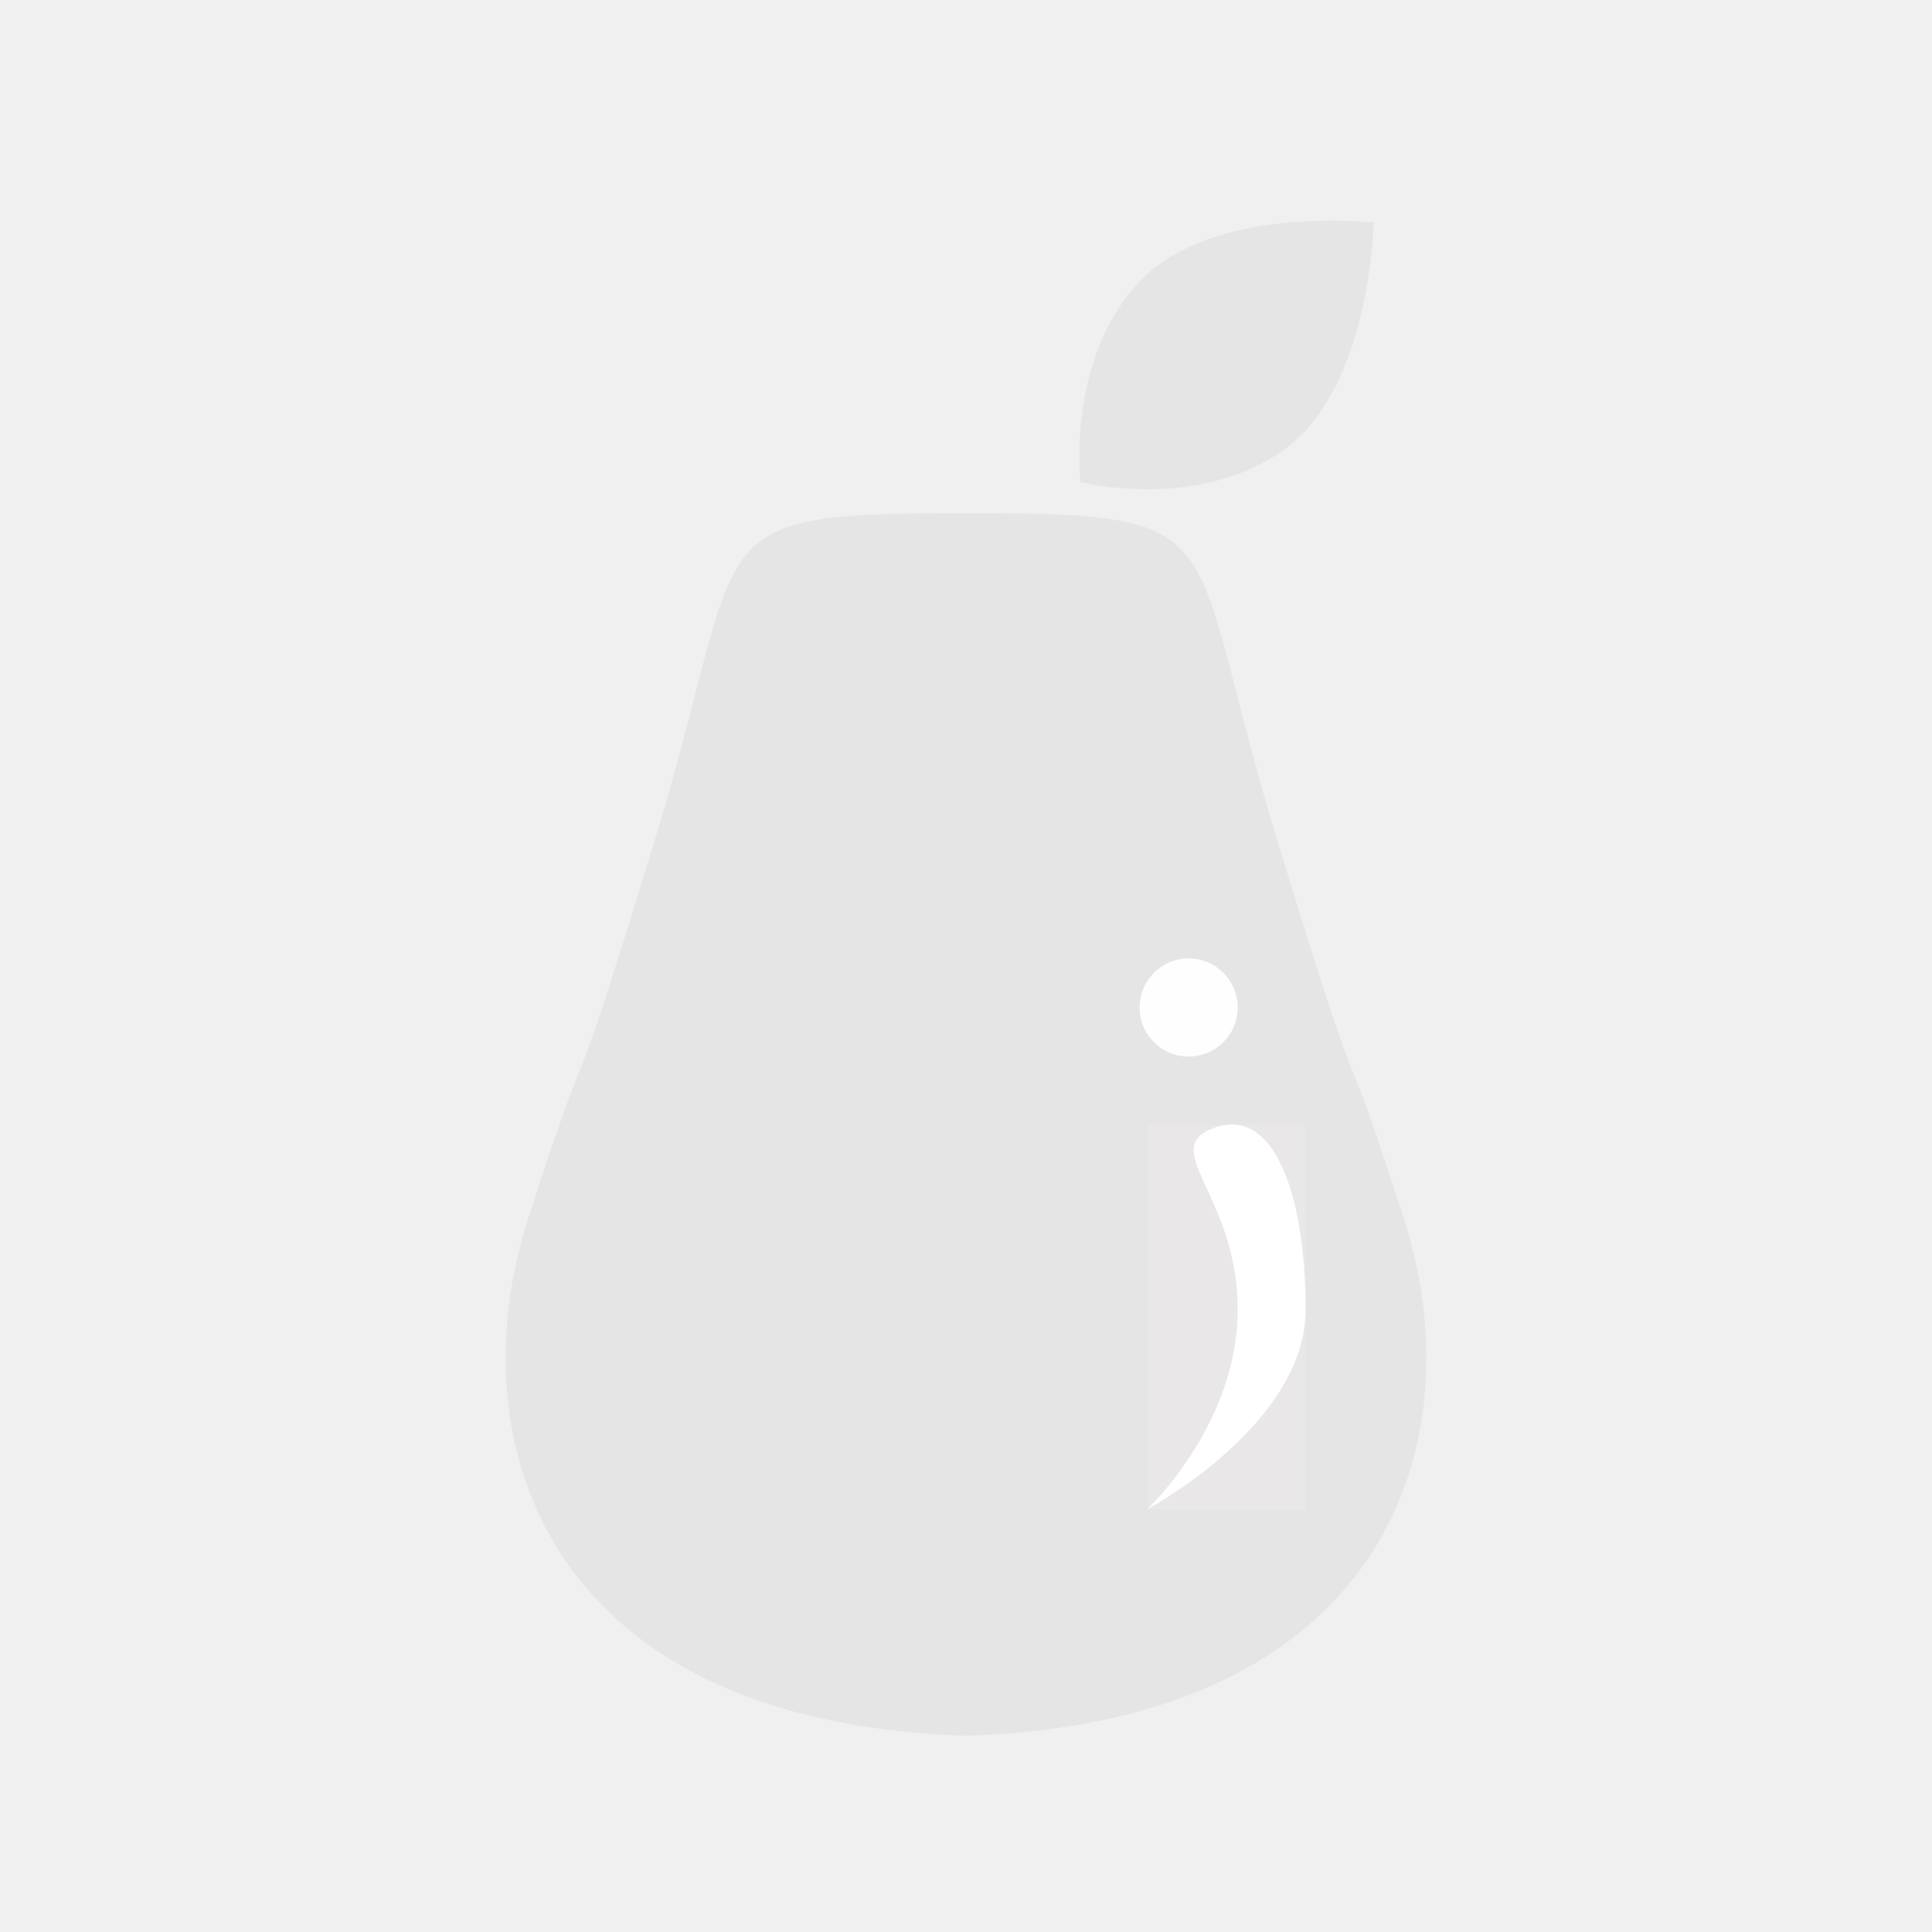
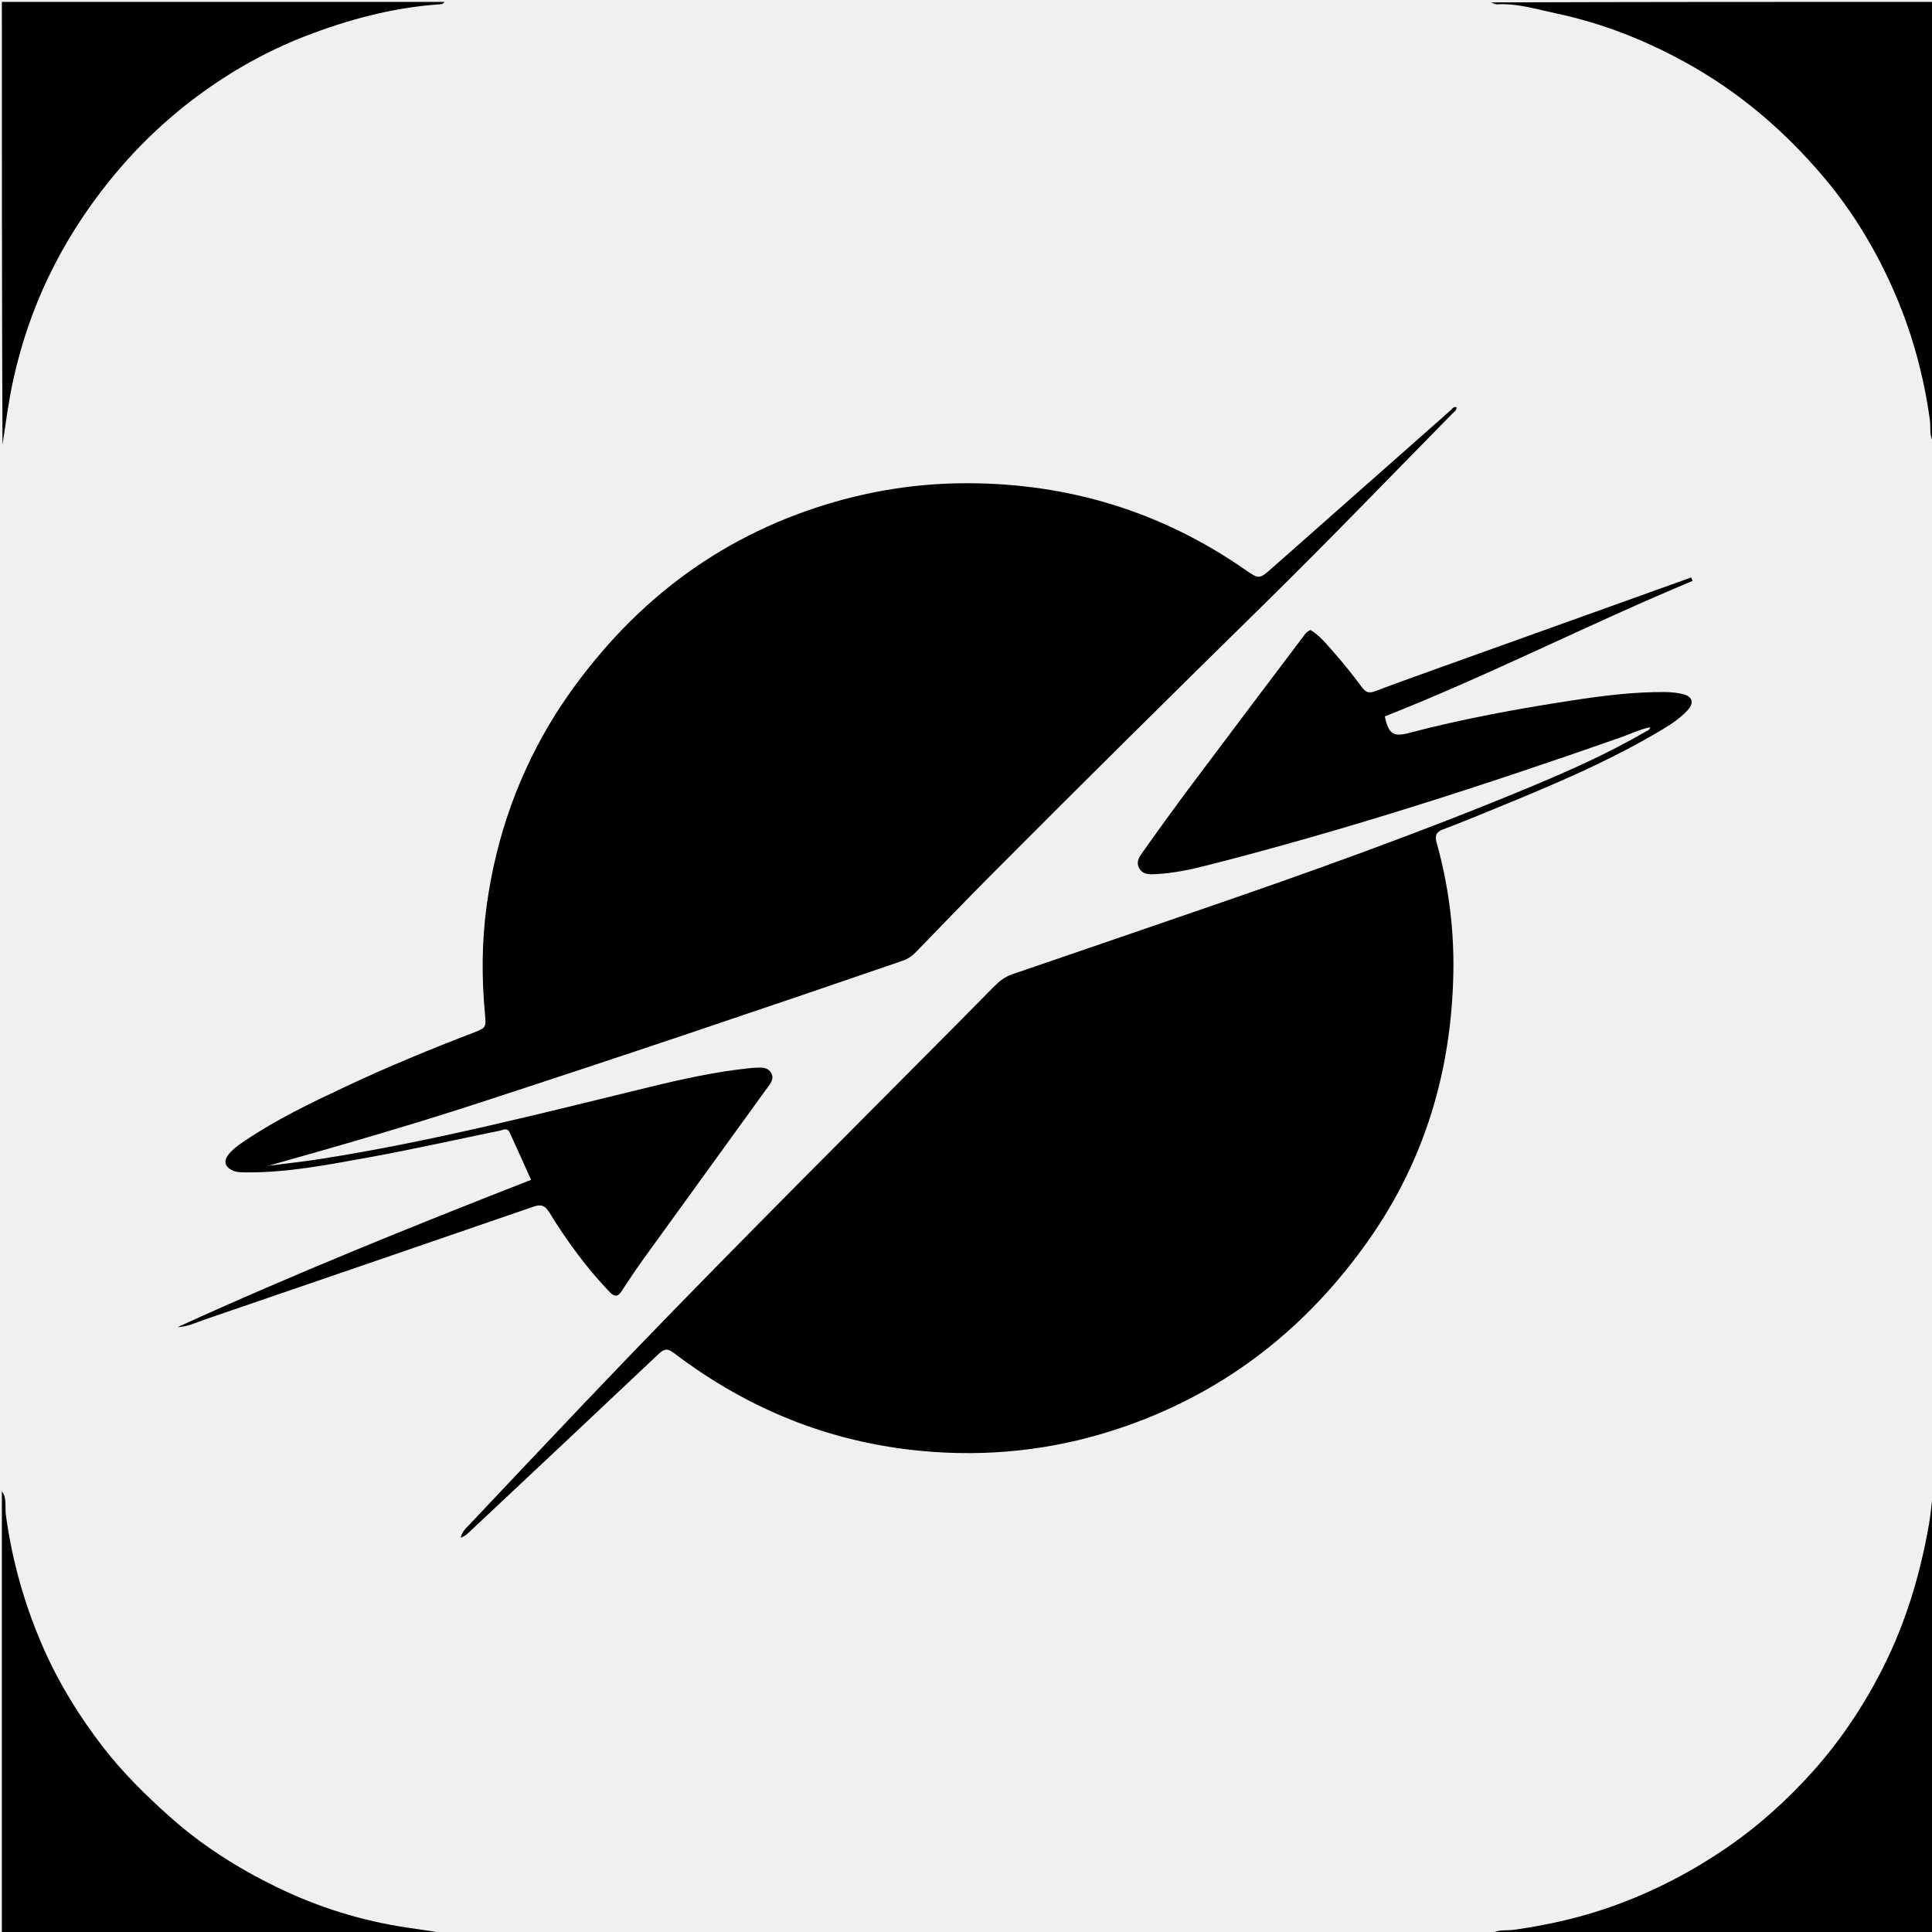
- <svg xmlns="http://www.w3.org/2000/svg" width="1024" height="1024" viewBox="0 0 1024 1024" fill="none">
-   <path fill-rule="evenodd" clip-rule="evenodd" d="M512 272C512.147 272 512.295 272 512.443 272V272C630.843 272.072 632.106 276.973 655.38 367.325L655.38 367.327C660.791 388.332 667.392 413.956 676.93 445.211C705.802 539.814 711.284 553.626 717.592 569.517C722.403 581.638 727.694 594.969 744.209 646.279C781.44 761.944 737.38 912.626 512.443 919.972V920C512.295 919.995 512.147 919.991 512 919.986C511.853 919.991 511.705 919.995 511.557 920V919.972C286.62 912.626 242.56 761.944 279.791 646.279C296.306 594.969 301.597 581.638 306.408 569.517C312.716 553.626 318.198 539.814 347.07 445.211C356.609 413.955 363.209 388.331 368.62 367.326L368.62 367.325C391.894 276.973 393.157 272.072 511.557 272V272C511.705 272 511.853 272 512 272Z" fill="#E5E5E5" />
-   <circle cx="630" cy="534" r="26" fill="#FFFEFE" />
-   <path fill-rule="evenodd" clip-rule="evenodd" d="M573.249 255.663L572.778 256.078C572.761 255.923 572.743 255.745 572.723 255.543C572.528 255.498 572.355 255.457 572.205 255.421L572.671 255.005C571.676 244.259 568.386 188.289 603.026 150.232C638.314 111.464 714.063 116.672 726.323 117.795L726.528 117.612L728.07 117.648C728.07 117.648 726.79 205.431 680.263 238.549C638.361 268.377 583.699 258.017 573.249 255.663Z" fill="#E5E5E5" />
-   <rect width="84" height="204" transform="translate(608 596)" fill="#E9E7E7" />
-   <path d="M692 694.077C692 755.196 608 800 608 800C608 800 656 755.196 656 694.077C656 632.958 612.8 608.706 644 597.639C675.2 586.573 692 632.958 692 694.077Z" fill="white" />
+ <svg xmlns="http://www.w3.org/2000/svg" version="1.1" id="Layer_1" x="0px" y="0px" width="100%" viewBox="0 0 1024 1024" enable-background="new 0 0 1024 1024" xml:space="preserve">
+   <path fill="#000000" opacity="1" stroke="none" d=" M1,790.469   C3.773,793.959 2.532,798.682 3.113,802.974   C6.317,826.636 12.662,849.34 22.043,871.265   C30.524,891.089 41.699,909.326 54.852,926.305   C65.14,939.585 77.091,951.335 89.623,962.579   C106.716,977.916 125.846,990.049 146.333,1000.051   C168.349,1010.8 191.558,1018.09 215.858,1021.677   C222.363,1022.638 228.877,1023.528 235.694,1024.725   C157.74,1025 79.479,1025 1,1025   C1,946.979 1,868.958 1,790.469  z" />
+   <path fill="#000000" opacity="1" stroke="none" d=" M790.469,1025   C793.818,1022.421 798.34,1023.414 802.483,1022.827   C821.071,1020.196 839.212,1016.062 856.866,1009.562   C877.376,1002.01 896.541,992.036 914.597,979.74   C931.861,967.983 947.281,954.078 961.098,938.606   C975.792,922.151 987.992,903.784 997.983,884.015   C1010.275,859.694 1017.92,833.905 1022.525,807.154   C1023.42,801.958 1023.683,796.653 1024.619,791.199   C1025,868.927 1025,946.854 1025,1025   C946.979,1025 868.958,1025 790.469,1025  z" />
+   <path fill="#000000" opacity="1" stroke="none" d=" M235.531,1   C234.934,2.361 233.406,2.244 231.905,2.357   C207.58,4.194 184.319,10.437 161.653,19.226   C141.242,27.14 122.299,37.85 104.805,50.807   C87.3,63.77 71.653,78.888 57.922,95.943   C45.147,111.811 34.266,128.848 25.515,147.194   C17.354,164.305 11.293,182.158 7.159,200.723   C4.601,212.211 3.141,223.81 1.314,235.715   C1,157.74 1,79.479 1,1   C79.021,1 157.042,1 235.531,1  z" />
+   <path fill="#000000" opacity="1" stroke="none" d=" M1025,234.531   C1022.317,231.223 1023.439,226.69 1022.873,222.578   C1019.67,199.306 1013.576,176.88 1004.271,155.349   C994.681,133.16 982.321,112.539 966.754,94.078   C945.841,69.276 921.519,48.511 892.86,32.806   C871.301,20.992 848.733,12.176 824.774,7.104   C814.475,4.923 804.245,1.677 793.468,2.288   C792.544,2.34 791.588,1.815 790.323,1.279   C868.26,1 946.52,1 1025,1   C1025,78.687 1025,156.375 1025,234.531  z" />
+   <path fill="#000000" opacity="1" stroke="none" d=" M759.319,355.218   C805.241,338.734 850.803,322.402 896.365,306.07   C896.619,306.676 896.873,307.282 897.127,307.887   C842.215,330.75 789.25,357.914 733.992,379.704   C735.827,388.779 738.439,390.703 746.602,388.547   C775.118,381.017 804.081,375.718 833.194,371.253   C849.47,368.757 865.838,366.683 882.366,366.793   C885.507,366.814 888.71,367.148 891.769,367.845   C897.081,369.056 898.113,372.537 894.401,376.517   C890.626,380.565 886.047,383.657 881.329,386.492   C851.801,404.233 820.06,417.282 788.292,430.265   C780.584,433.415 772.884,436.596 765.079,439.489   C761.461,440.83 760.315,442.563 761.415,446.501   C767.716,469.071 770.74,492.089 770.308,515.549   C769.358,567.188 755.315,614.714 725.485,657.161   C692.934,703.48 650.461,737.042 596.804,755.855   C563.706,767.459 529.681,772.003 494.586,769.53   C443.386,765.923 397.786,748.034 357.132,717.084   C353.944,714.657 352.153,714.734 349.254,717.475   C316.327,748.603 283.27,779.596 250.228,810.604   C248.62,812.113 247.149,813.915 244.172,815.027   C245.045,811.431 247.194,809.783 248.922,807.949   C268.925,786.737 288.941,765.537 309.021,744.397   C372.142,677.946 437.14,613.338 501.719,548.317   C510.17,539.808 518.593,531.272 527.017,522.736   C529.73,519.988 532.637,517.713 536.432,516.419   C568.42,505.52 600.356,494.471 632.322,483.508   C692.502,462.867 752.422,441.511 811.179,417.058   C832.083,408.358 852.773,399.102 872.396,387.683   C873.188,387.222 874.354,387.051 874.657,385.432   C868.963,386.6 863.933,389.119 858.689,390.956   C786.55,416.226 713.888,439.805 639.771,458.67   C630.907,460.926 621.934,462.83 612.754,463.299   C609.446,463.469 605.854,463.752 603.841,460.248   C601.767,456.636 604.215,453.68 606.043,451.098   C614.42,439.27 622.929,427.531 631.614,415.927   C651.179,389.785 670.874,363.739 690.529,337.663   C691.519,336.35 692.357,334.854 694.592,333.908   C699.346,336.76 703.022,341.306 706.799,345.583   C712.085,351.572 717.095,357.831 721.846,364.253   C723.93,367.07 725.718,367.57 728.924,366.337   C738.87,362.51 748.939,359.002 759.319,355.218  z" />
+   <path fill="#000000" opacity="1" stroke="none" d=" M300.853,368.9   C336.954,317.349 384.363,282.105 444.974,265.302   C467.069,259.177 489.682,256.113 512.547,256.122   C566.161,256.141 615.325,271.054 659.537,301.666   C667.363,307.084 667.352,307.143 674.323,300.986   C705.786,273.193 737.236,245.386 768.708,217.604   C769.623,216.797 770.278,215.36 772.001,215.827   C772.041,217.597 770.603,218.388 769.628,219.378   C736.9,252.621 704.569,286.268 671.291,318.953   C622.67,366.707 574.221,414.631 526.134,462.921   C512.378,476.734 498.868,490.792 485.29,504.782   C483.268,506.866 481.012,508.325 478.243,509.277   C403.606,534.936 328.818,560.148 253.777,584.599   C216.909,596.612 179.652,607.344 142.232,617.879   C151.452,616.69 160.706,615.717 169.887,614.277   C228.647,605.063 286.191,590.284 343.901,576.241   C361.675,571.916 379.555,567.941 397.817,566.106   C398.148,566.073 398.479,566.008 398.811,566.003   C402.279,565.95 406.349,565.045 408.535,568.348   C410.922,571.956 407.775,575.03 405.819,577.744   C384.491,607.343 363.028,636.845 341.669,666.422   C337.477,672.227 333.475,678.177 329.582,684.187   C327.456,687.471 325.704,687.494 323.038,684.706   C310.765,671.876 300.396,657.61 291.103,642.55   C289.007,639.152 286.97,638.11 283.023,639.471   C224.943,659.499 166.821,679.403 108.703,699.318   C103.931,700.954 99.336,703.223 94.1,703.417   C155.512,675.383 218.081,650.145 281.463,625.335   C277.44,616.388 273.846,608.214 270.079,600.121   C268.872,597.529 266.594,598.943 264.764,599.317   C241.459,604.08 218.243,609.328 194.84,613.542   C173.581,617.369 152.301,621.576 130.523,621.383   C128.029,621.361 125.531,621.426 123.17,620.322   C119.184,618.459 118.346,615.376 121.127,611.891   C123.434,608.999 126.466,606.885 129.502,604.825   C146.388,593.368 164.725,584.597 183.121,575.946   C205.439,565.451 228.217,556.039 251.246,547.225   C257.761,544.732 257.682,544.328 257.026,537.287   C255.26,518.332 255.337,499.349 257.882,480.475   C262.869,443.5 275.104,409.082 295.102,377.505   C296.884,374.692 298.802,371.966 300.853,368.9  z" />
</svg>
